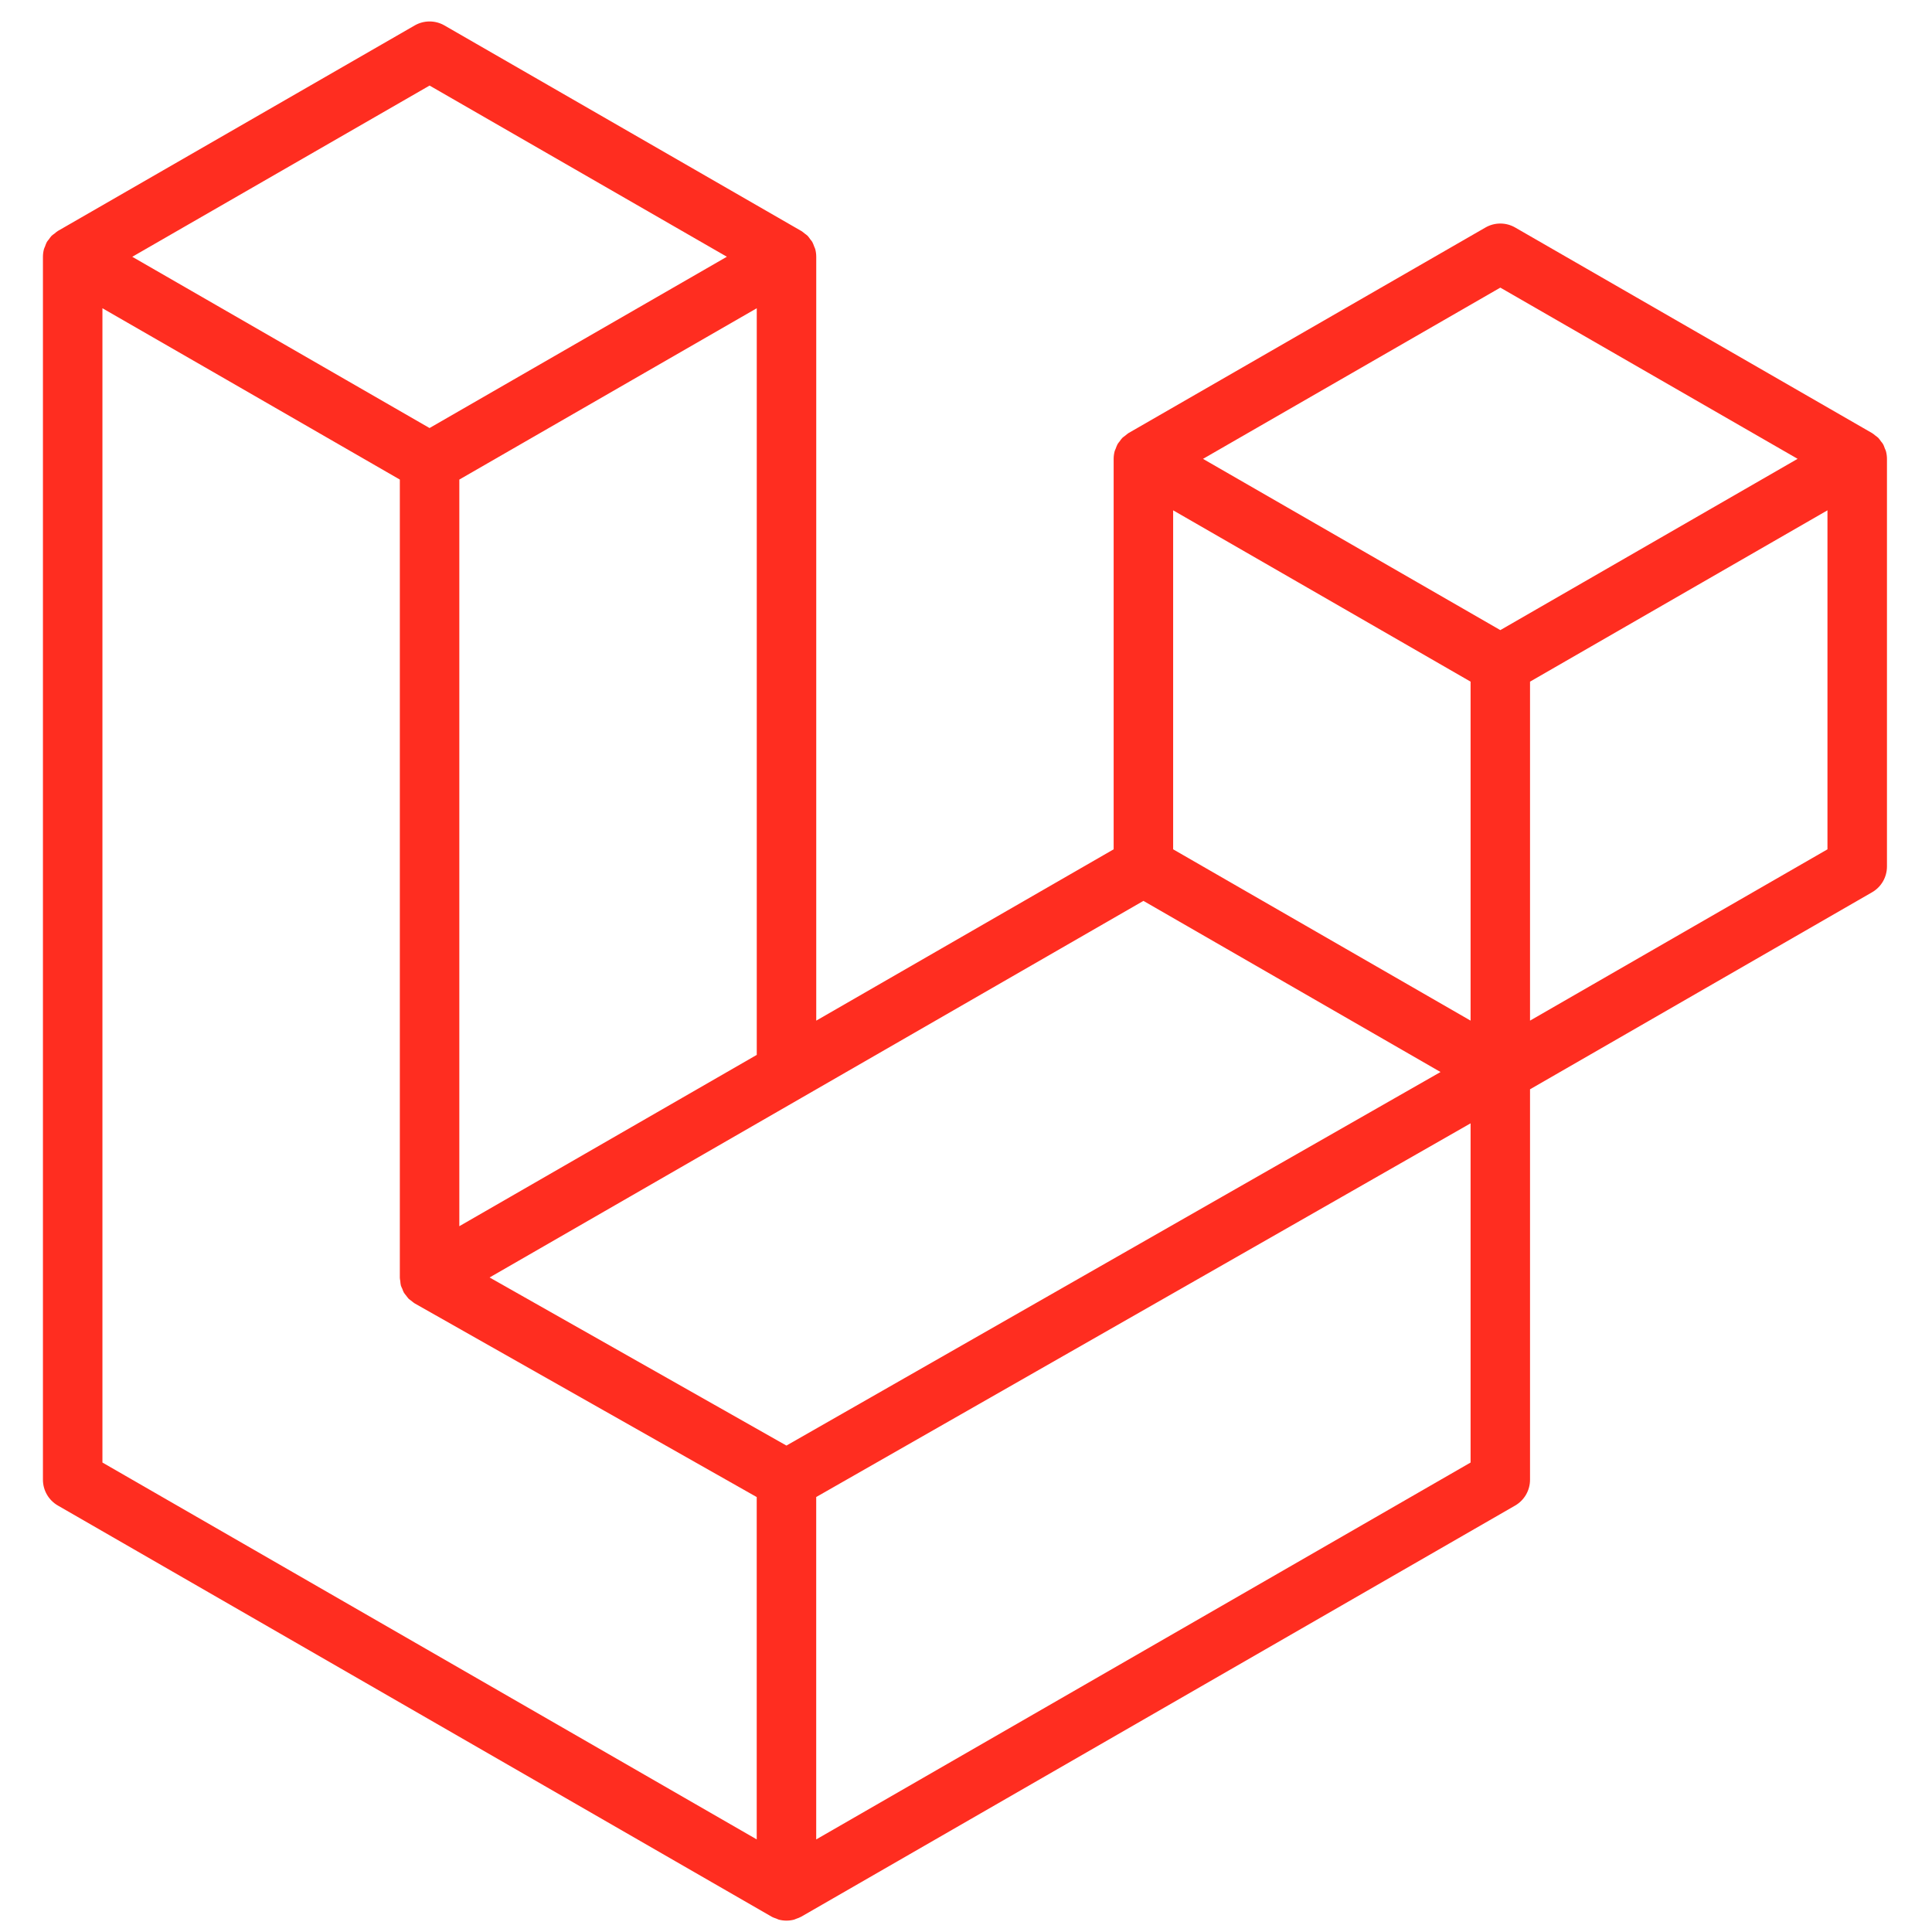
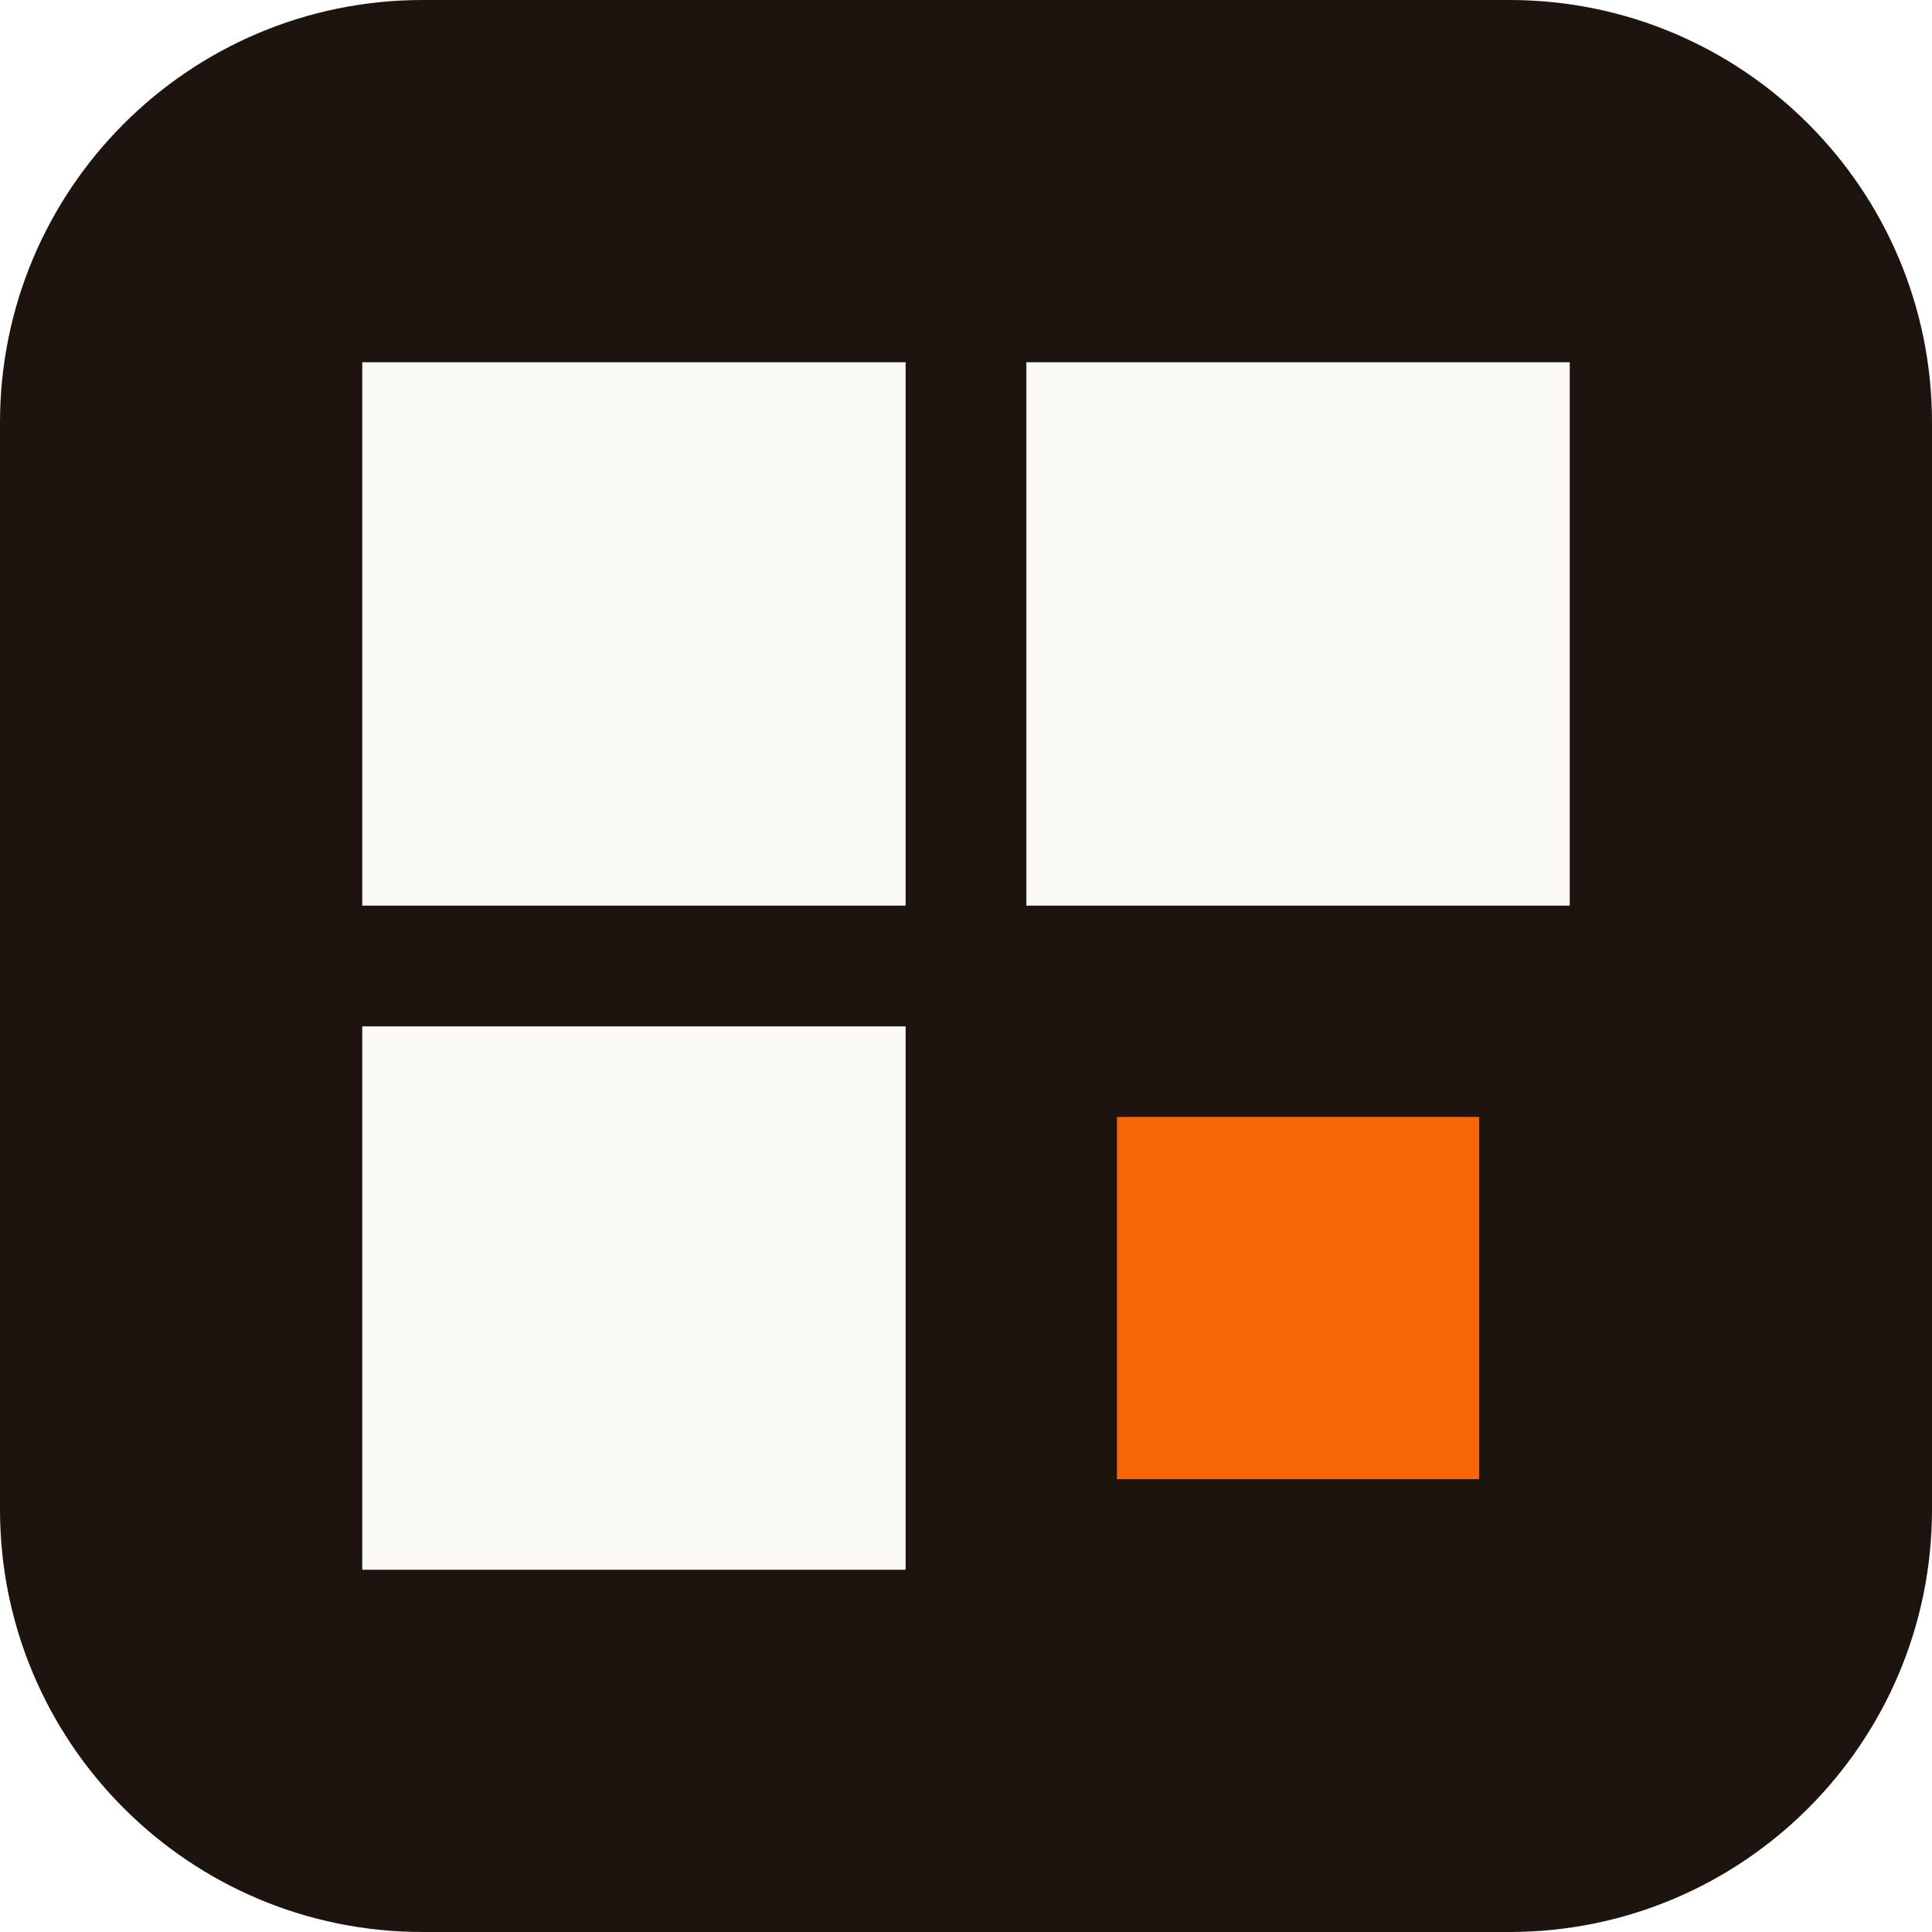
- <svg xmlns="http://www.w3.org/2000/svg" width="166" height="166" viewBox="0 0 166 166" fill="none">
-   <path fill-rule="evenodd" clip-rule="evenodd" d="M162.041 38.759C162.099 38.977 162.129 39.201 162.13 39.426V74.452C162.13 74.902 162.011 75.344 161.786 75.733C161.561 76.122 161.237 76.444 160.847 76.668L131.462 93.594V127.141C131.462 128.054 130.977 128.897 130.186 129.357L68.847 164.683C68.707 164.763 68.554 164.814 68.401 164.868C68.343 164.887 68.289 164.922 68.228 164.938C67.8 165.051 67.349 165.051 66.92 164.938C66.85 164.919 66.786 164.881 66.719 164.855C66.579 164.804 66.432 164.76 66.298 164.683L4.972 129.357C4.583 129.133 4.259 128.81 4.034 128.421C3.808 128.032 3.69 127.591 3.689 127.141L3.689 22.063C3.689 21.834 3.721 21.61 3.779 21.393C3.798 21.32 3.843 21.253 3.868 21.179C3.916 21.045 3.961 20.908 4.031 20.783C4.079 20.7 4.149 20.633 4.206 20.557C4.28 20.454 4.347 20.349 4.433 20.26C4.506 20.186 4.602 20.132 4.685 20.068C4.778 19.992 4.861 19.909 4.966 19.848L35.633 2.185C36.022 1.961 36.462 1.844 36.91 1.844C37.358 1.844 37.798 1.961 38.186 2.185L68.851 19.848H68.857C68.959 19.912 69.045 19.992 69.138 20.065C69.221 20.129 69.313 20.186 69.387 20.257C69.476 20.349 69.54 20.454 69.616 20.557C69.671 20.633 69.744 20.7 69.789 20.783C69.862 20.911 69.904 21.045 69.955 21.179C69.98 21.253 70.025 21.32 70.044 21.396C70.103 21.614 70.133 21.838 70.133 22.063V87.694L95.686 72.974V39.423C95.686 39.2 95.718 38.973 95.775 38.759C95.798 38.683 95.839 38.615 95.865 38.542C95.916 38.408 95.96 38.271 96.031 38.146C96.079 38.063 96.149 37.996 96.203 37.92C96.279 37.818 96.343 37.712 96.433 37.623C96.506 37.549 96.599 37.495 96.681 37.431C96.777 37.355 96.86 37.272 96.962 37.211L127.633 19.548C128.021 19.324 128.461 19.206 128.91 19.206C129.358 19.206 129.798 19.324 130.186 19.548L160.85 37.211C160.959 37.275 161.042 37.355 161.137 37.428C161.217 37.492 161.31 37.549 161.383 37.62C161.473 37.712 161.536 37.818 161.613 37.92C161.67 37.996 161.741 38.063 161.785 38.146C161.859 38.271 161.9 38.408 161.951 38.542C161.98 38.615 162.021 38.683 162.041 38.759ZM157.018 72.974V43.848L146.287 50.028L131.462 58.568V87.694L157.021 72.974H157.018ZM126.354 125.663V96.518L111.771 104.85L70.13 128.626V158.046L126.354 125.663ZM8.801 26.485V125.663L65.018 158.043V128.629L35.649 112L35.64 111.994L35.627 111.988C35.528 111.93 35.445 111.847 35.353 111.777C35.273 111.713 35.18 111.662 35.11 111.592L35.104 111.582C35.021 111.502 34.963 111.403 34.893 111.314C34.829 111.228 34.753 111.154 34.702 111.065L34.699 111.055C34.641 110.96 34.606 110.845 34.565 110.736C34.523 110.64 34.469 110.551 34.443 110.449C34.411 110.328 34.405 110.197 34.392 110.072C34.379 109.976 34.354 109.881 34.354 109.785V109.778V41.205L19.532 32.662L8.801 26.485ZM36.913 7.35L11.364 22.063L36.907 36.777L62.453 22.06L36.907 7.35H36.913ZM50.2 99.174L65.022 90.637V26.485L54.291 32.665L39.466 41.205V105.357L50.2 99.174ZM128.91 24.713L103.363 39.426L128.91 54.14L154.453 39.423L128.91 24.713ZM126.354 58.568L111.529 50.028L100.798 43.848V72.974L115.619 81.511L126.354 87.694V58.568ZM67.571 124.205L105.042 102.803L123.772 92.109L98.245 77.405L68.854 94.334L42.066 109.762L67.571 124.205Z" fill="#FF2D20" />
+ <svg xmlns="http://www.w3.org/2000/svg" viewBox="0 0 32 32">
+   <rect width="32" height="32" rx="7" fill="#1d140f" />
+   <path fill="#fbf9f5" d="M6 6h9v9H6zM17 6h9v9h-9zM6 17h9v9H6z" />
+   <path fill="#f76707" d="M18.5 18.5h6v6h-6z" />
</svg>
